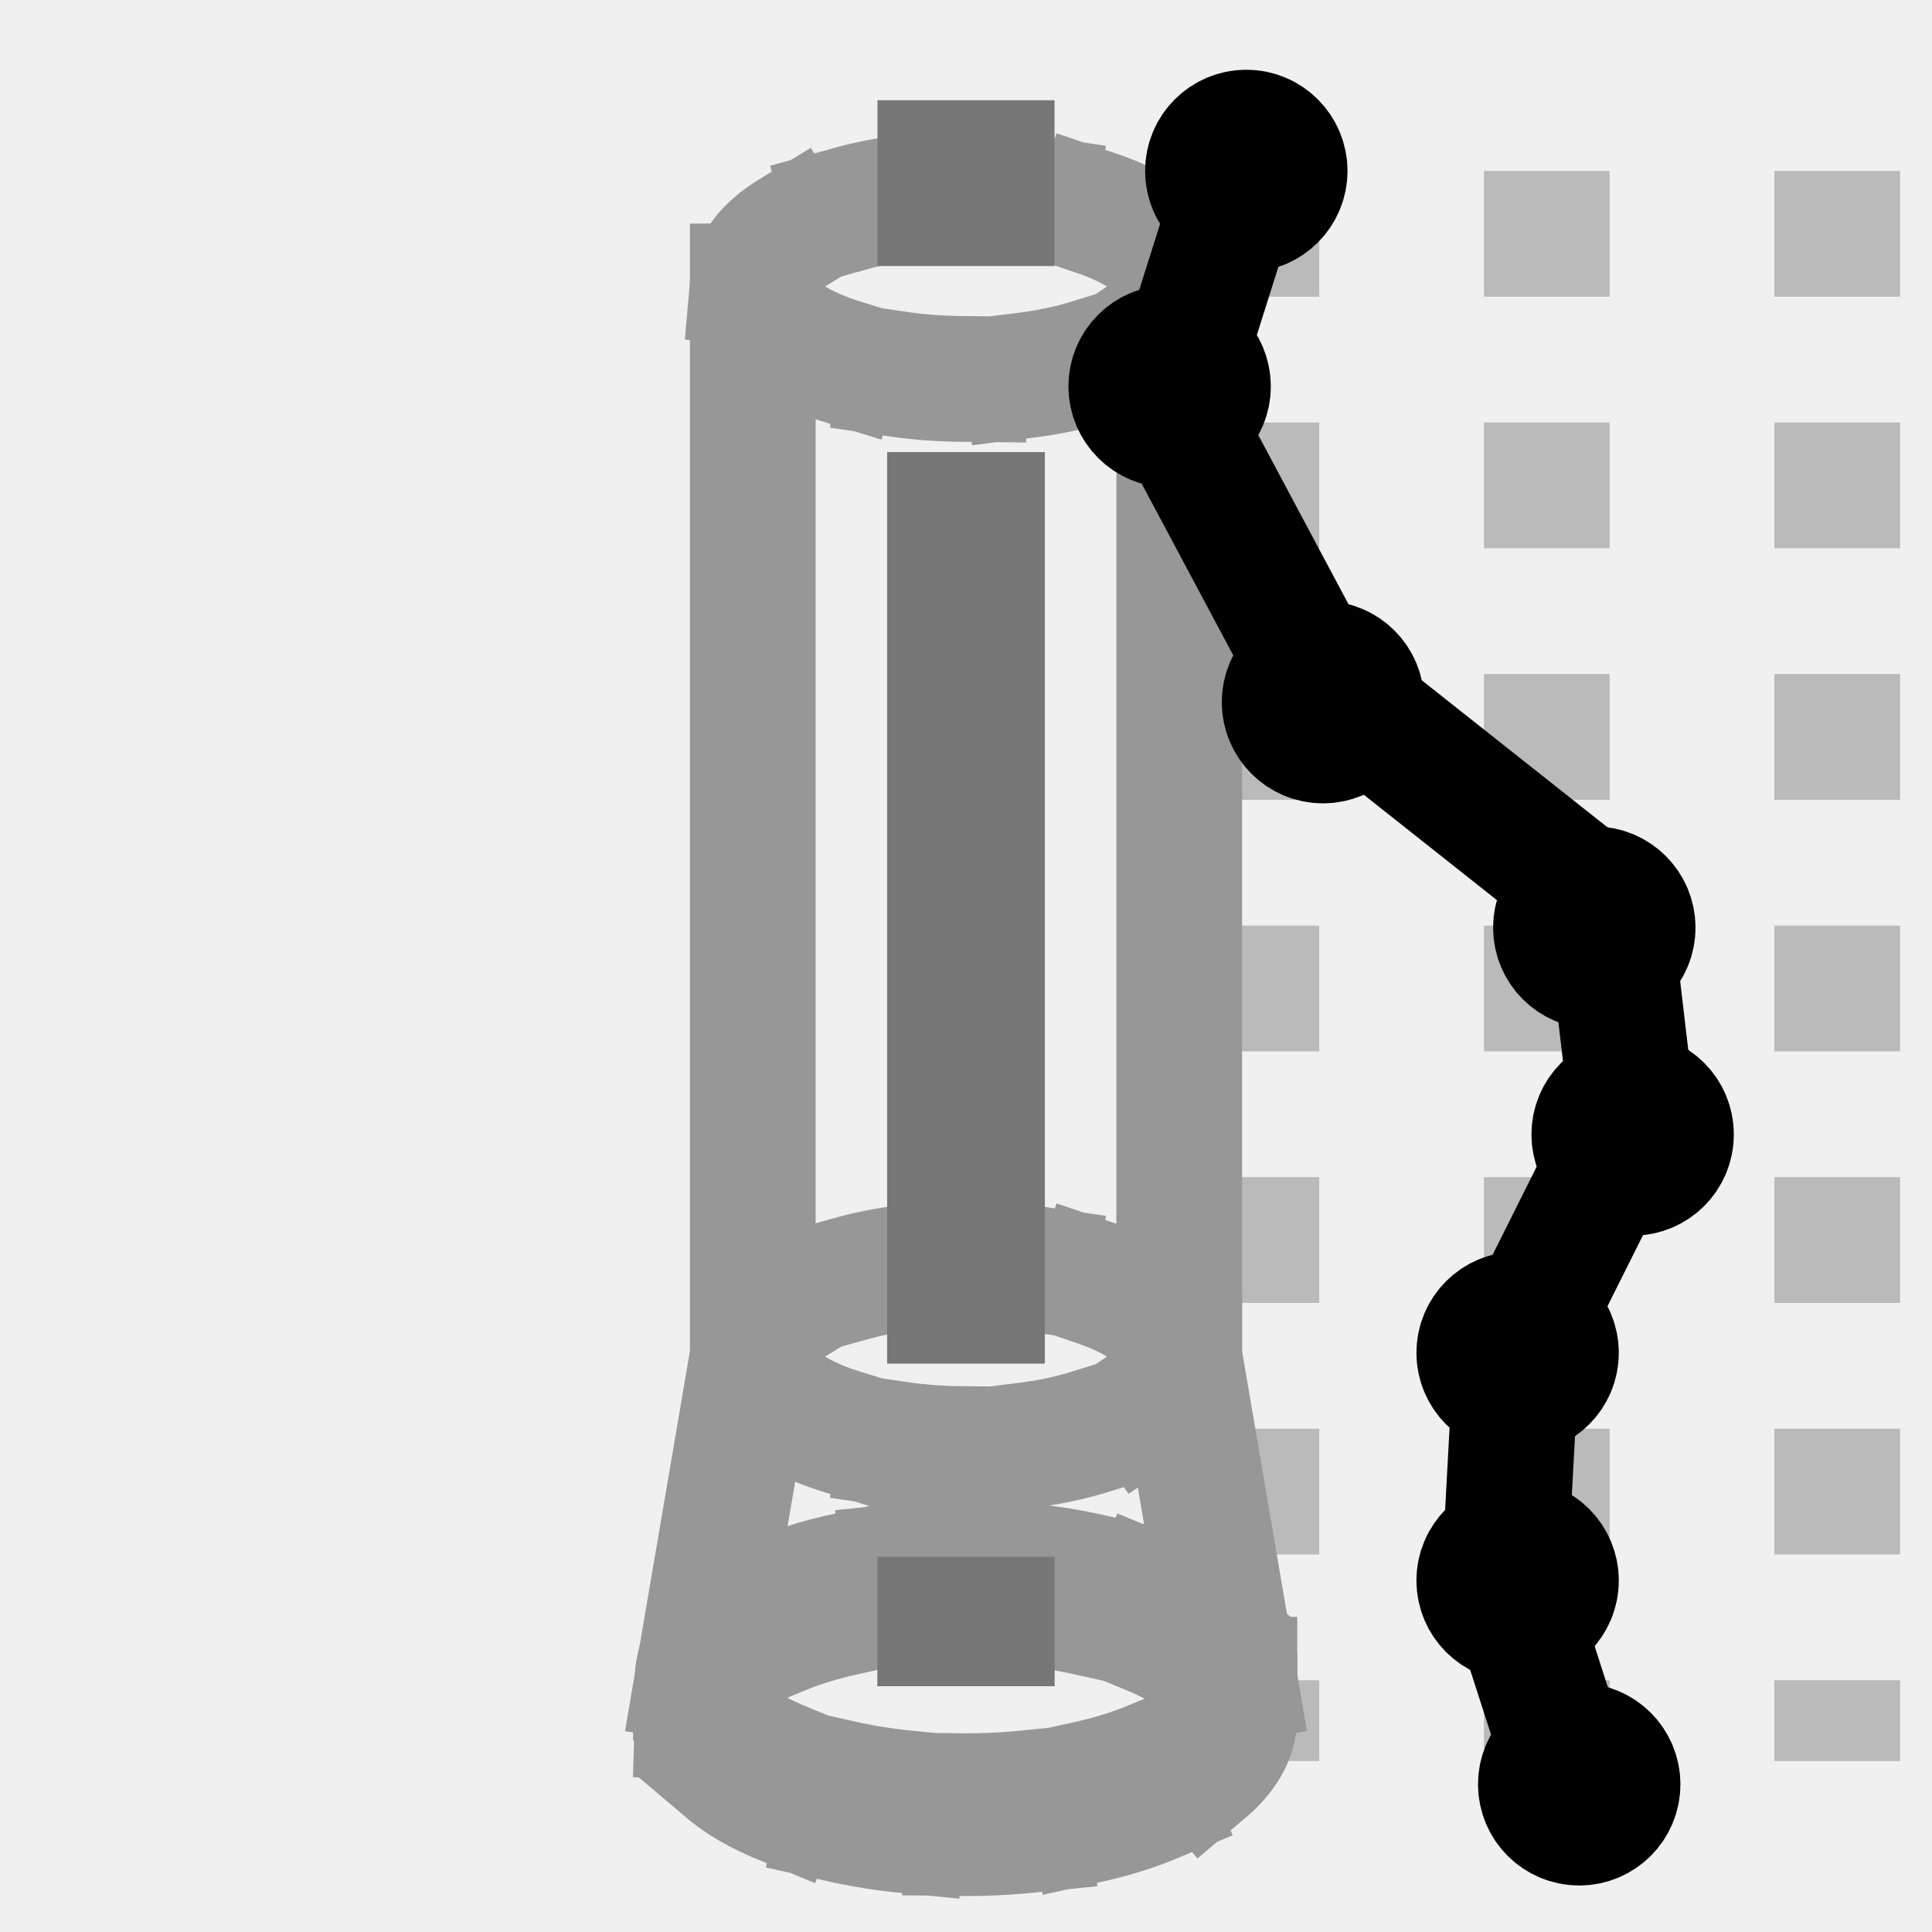
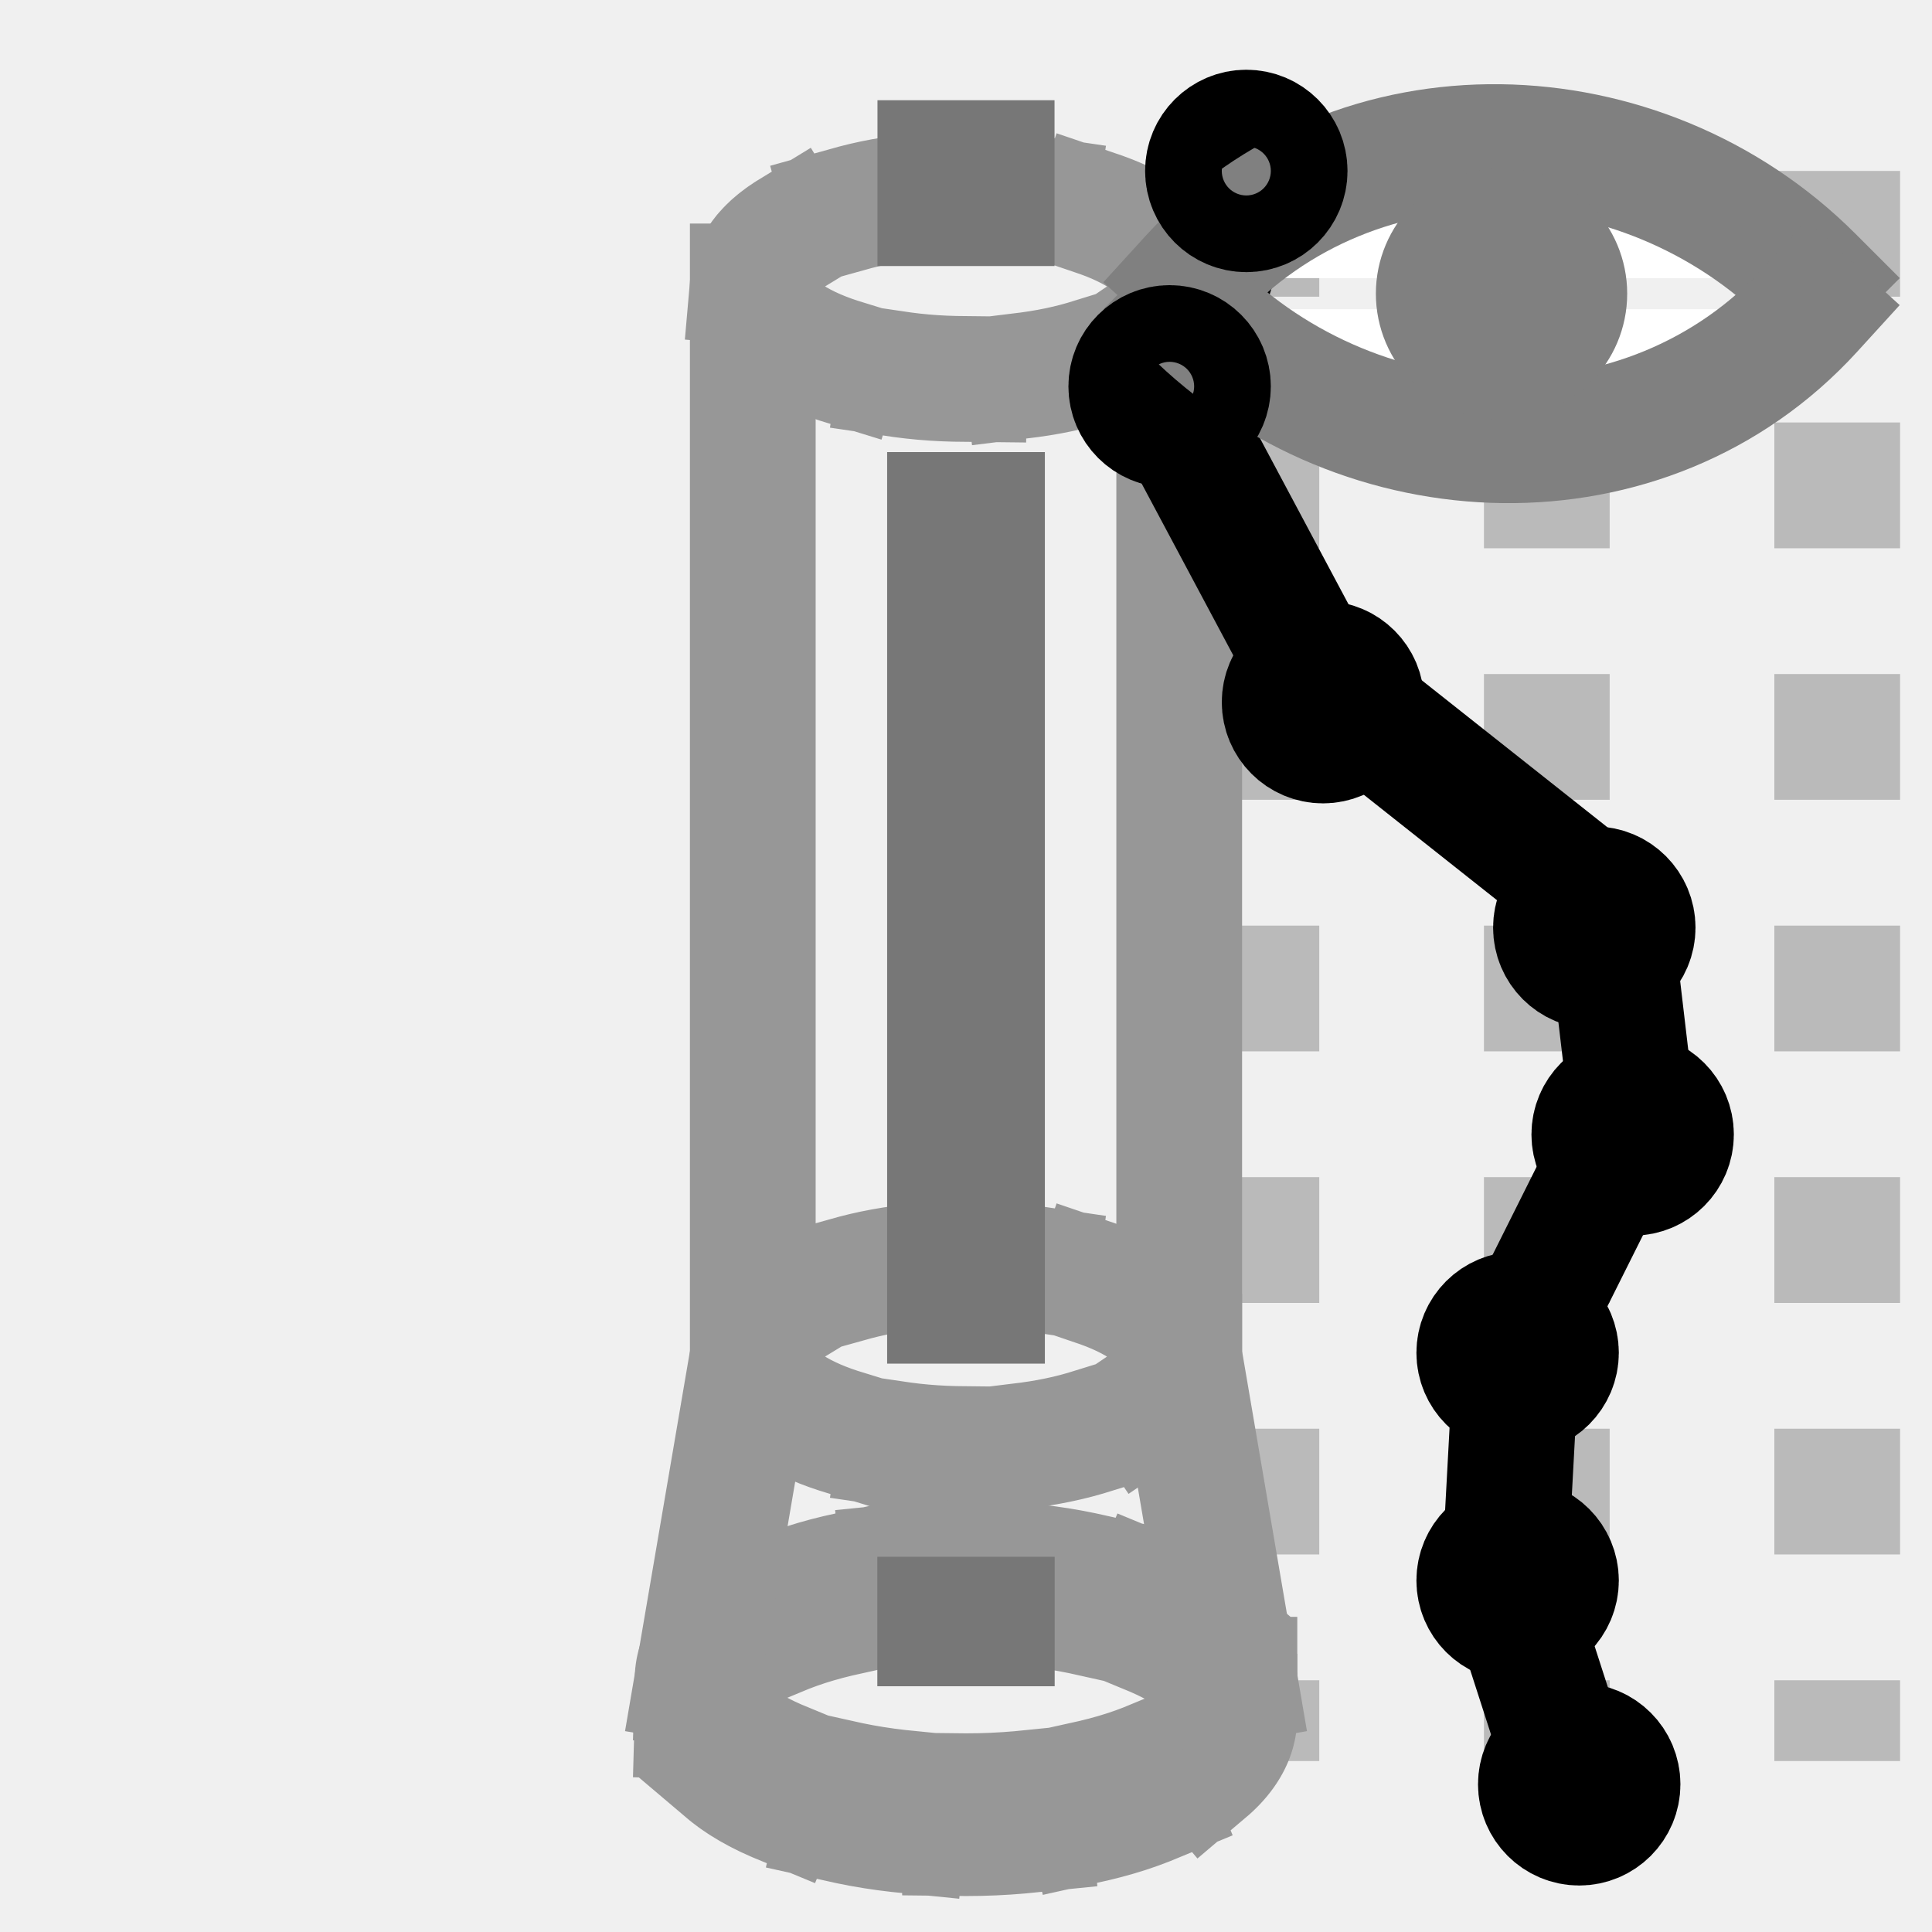
<svg xmlns="http://www.w3.org/2000/svg" width="100%" height="100%" viewBox="0 0 128 128" version="1.1" xml:space="preserve" style="fill-rule:evenodd;clip-rule:evenodd;stroke-linejoin:round;stroke-miterlimit:1.5;">
  <g transform="matrix(1,0,0,1,-712,-1424)">
    <g id="GroundPointParametersVisible" transform="matrix(1,0,0,1,534,712)">
      <rect x="178" y="712" width="128" height="128" style="fill:none;" />
      <clipPath id="_clip1">
        <rect x="178" y="712" width="128" height="128" />
      </clipPath>
      <g clip-path="url(#_clip1)">
        <g>
          <g transform="matrix(1,0,0,1,19.24013,0.540942)">
            <path d="M242,722.784L242,828.134" style="fill:none;stroke:rgb(186,186,186);stroke-width:8.33px;stroke-dasharray:8.333,8.333;" />
          </g>
          <g transform="matrix(1,0,0,1,38.48025,0.540942)">
            <path d="M242,722.784L242,828.134" style="fill:none;stroke:rgb(186,186,186);stroke-width:8.33px;stroke-dasharray:8.333,8.333;" />
          </g>
          <g transform="matrix(1,0,0,1,57.72038,0.540942)">
            <path d="M242,722.784L242,828.134" style="fill:none;stroke:rgb(186,186,186);stroke-width:8.33px;stroke-dasharray:8.333,8.333;" />
          </g>
          <g transform="matrix(1,0,0,1,0,-890)">
            <g transform="matrix(1,0,0,1,7.6626,-2.132302)">
              <ellipse cx="234.337" cy="1623.109" rx="14.126" ry="6.13" style="fill:none;stroke:rgb(151,151,151);stroke-width:8.33px;stroke-linecap:square;stroke-dasharray:4.167,4.167,0,0,0,0;" />
            </g>
            <g transform="matrix(1,0,0,1,7.6626,68.76645)">
              <ellipse cx="234.337" cy="1623.109" rx="14.126" ry="6.13" style="fill:none;stroke:rgb(151,151,151);stroke-width:8.33px;stroke-linecap:square;stroke-dasharray:4.167,4.167,0,0,0,0;" />
            </g>
            <g transform="matrix(1.258838,0,0,1.258838,-52.9928,-329.9427)">
              <ellipse cx="234.337" cy="1623.109" rx="14.126" ry="6.13" style="fill:none;stroke:rgb(151,151,151);stroke-width:6.62px;stroke-linecap:square;stroke-dasharray:3.31,3.31,0,0,0,0;" />
            </g>
            <g transform="matrix(1.258838,0,0,1.258838,-52.9928,-327.4972)">
              <ellipse cx="234.337" cy="1623.109" rx="14.126" ry="6.13" style="fill:none;stroke:rgb(151,151,151);stroke-width:6.62px;stroke-linecap:square;stroke-dasharray:3.31,3.31,0,0,0,0;" />
            </g>
            <path d="M227.874,1620.976L227.874,1691.875L224.217,1713.288" style="fill:none;stroke:rgb(151,151,151);stroke-width:8.33px;stroke-linecap:square;stroke-dasharray:4.167,4.167,0,0,0,0;" />
            <g transform="matrix(-1,0,0,1,484,0)">
              <path d="M227.874,1620.976L227.874,1691.875L224.217,1713.288" style="fill:none;stroke:rgb(151,151,151);stroke-width:8.33px;stroke-linecap:square;stroke-dasharray:4.167,4.167,0,0,0,0;" />
            </g>
          </g>
          <g transform="matrix(1,0,0,0.093849,0,651.356)">
            <path d="M242,722.784L242,828.134" style="fill:none;stroke:rgb(119,119,119);stroke-width:11.73px;stroke-linecap:square;" />
          </g>
          <g transform="matrix(1,0,0,0.521499,0,367.7465)">
            <path d="M242,722.784L242,828.134" style="fill:none;stroke:rgb(119,119,119);stroke-width:10.45px;stroke-linecap:square;" />
          </g>
          <g transform="matrix(1,0,0,0.073252,0,762.6251)">
            <path d="M242,722.784L242,828.134" style="fill:none;stroke:rgb(119,119,119);stroke-width:11.75px;stroke-linecap:square;" />
          </g>
        </g>
        <g transform="matrix(1,0,0,1,0.403664,0.540942)">
          <path d="M259.931,722.784L255.087,738.122L264.775,756.286L284.149,771.624L285.764,785.348L278.095,800.686L277.287,815.621L281.324,828.134" style="fill:none;stroke:black;stroke-width:8.33px;stroke-linecap:round;" />
        </g>
+         <g transform="matrix(1,0,0,1,0,707.6652)">
+           <g transform="matrix(0.745781,0,0,0.745781,-461.2293,-583.1263)">
+             <path d="M963.037,812.42C977.638,796.405 1002.974,797.394 1018,812.42" style="fill:white;stroke:rgb(128,128,128);stroke-width:11.17px;stroke-linecap:square;stroke-linejoin:miter;" />
+           </g>
+           <g transform="matrix(-0.745781,-0,0,-0.745781,1016.19,630.7083)">
+             <path d="M963.037,812.42C977.638,796.405 1002.974,797.394 1018,812.42" style="fill:white;stroke:rgb(128,128,128);stroke-width:11.17px;stroke-linecap:square;stroke-linejoin:miter;" />
+           </g>
+           <g transform="matrix(0.745781,0,0,0.745781,-410.4242,-586.2564)">
+             <circle cx="922.395" cy="817.998" r="5.578" style="fill:white;stroke:rgb(128,128,128);stroke-width:11.17px;stroke-linecap:square;stroke-linejoin:miter;" />
+           </g>
+         </g>
        <g transform="matrix(1,0,0,1,76.14495,66.61401)">
          <circle cx="206.482" cy="763.601" r="2.54" style="fill:none;stroke:black;stroke-width:8.33px;stroke-linecap:round;" />
        </g>
        <g transform="matrix(1,0,0,1,72.06428,53.11241)">
          <circle cx="206.482" cy="763.601" r="2.54" style="fill:none;stroke:black;stroke-width:8.33px;stroke-linecap:round;" />
        </g>
        <g transform="matrix(1,0,0,1,72.06428,38.02602)">
          <circle cx="206.482" cy="763.601" r="2.54" style="fill:none;stroke:black;stroke-width:8.33px;stroke-linecap:round;" />
        </g>
        <g transform="matrix(1,0,0,1,79.68529,23.5596)">
          <circle cx="206.482" cy="763.601" r="2.54" style="fill:none;stroke:black;stroke-width:8.33px;stroke-linecap:round;" />
        </g>
        <g transform="matrix(1,0,0,1,77.14495,9.85846)">
          <circle cx="206.482" cy="763.601" r="2.54" style="fill:none;stroke:black;stroke-width:8.33px;stroke-linecap:round;" />
        </g>
        <g transform="matrix(1,0,0,1,59.17009,-5.080674)">
          <circle cx="206.482" cy="763.601" r="2.54" style="fill:none;stroke:black;stroke-width:8.33px;stroke-linecap:round;" />
        </g>
        <g transform="matrix(1,0,0,1,54.08941,-40.27608)">
          <circle cx="206.482" cy="763.601" r="2.54" style="fill:none;stroke:black;stroke-width:8.33px;stroke-linecap:round;" />
        </g>
        <g transform="matrix(1,0,0,1,49.00874,-26.00394)">
          <circle cx="206.482" cy="763.601" r="2.54" style="fill:none;stroke:black;stroke-width:8.33px;stroke-linecap:round;" />
        </g>
      </g>
    </g>
  </g>
</svg>
